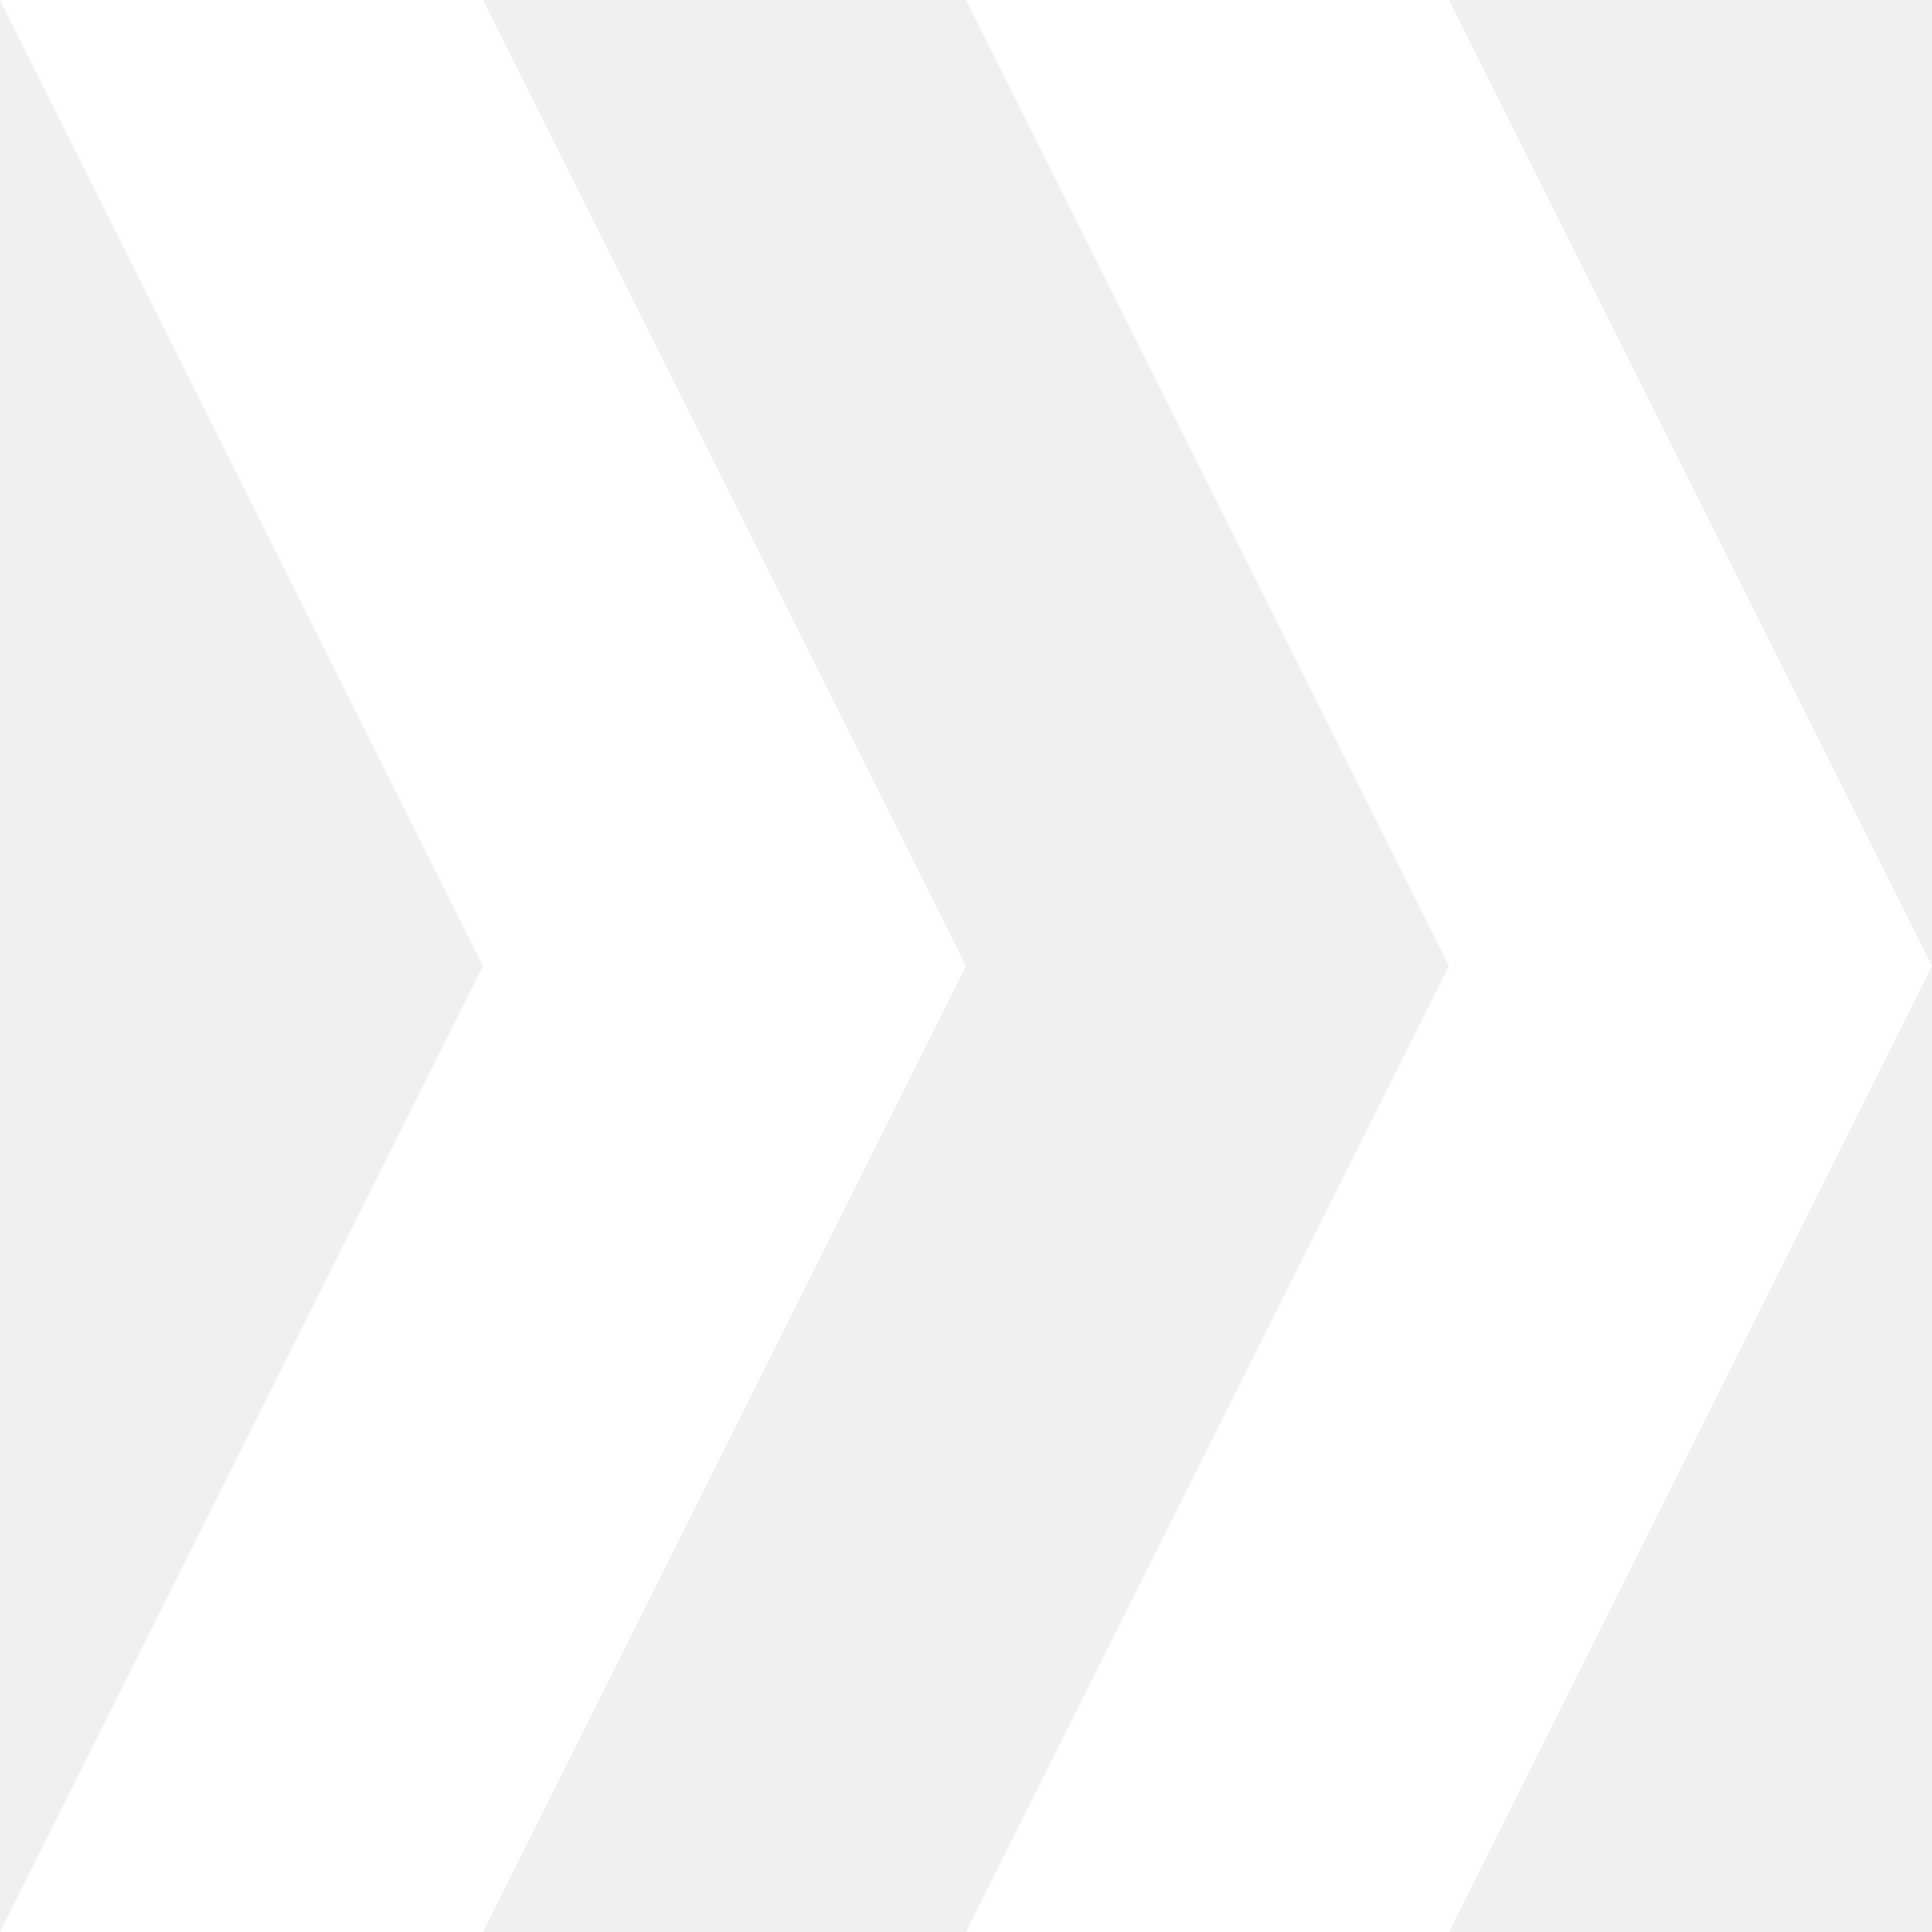
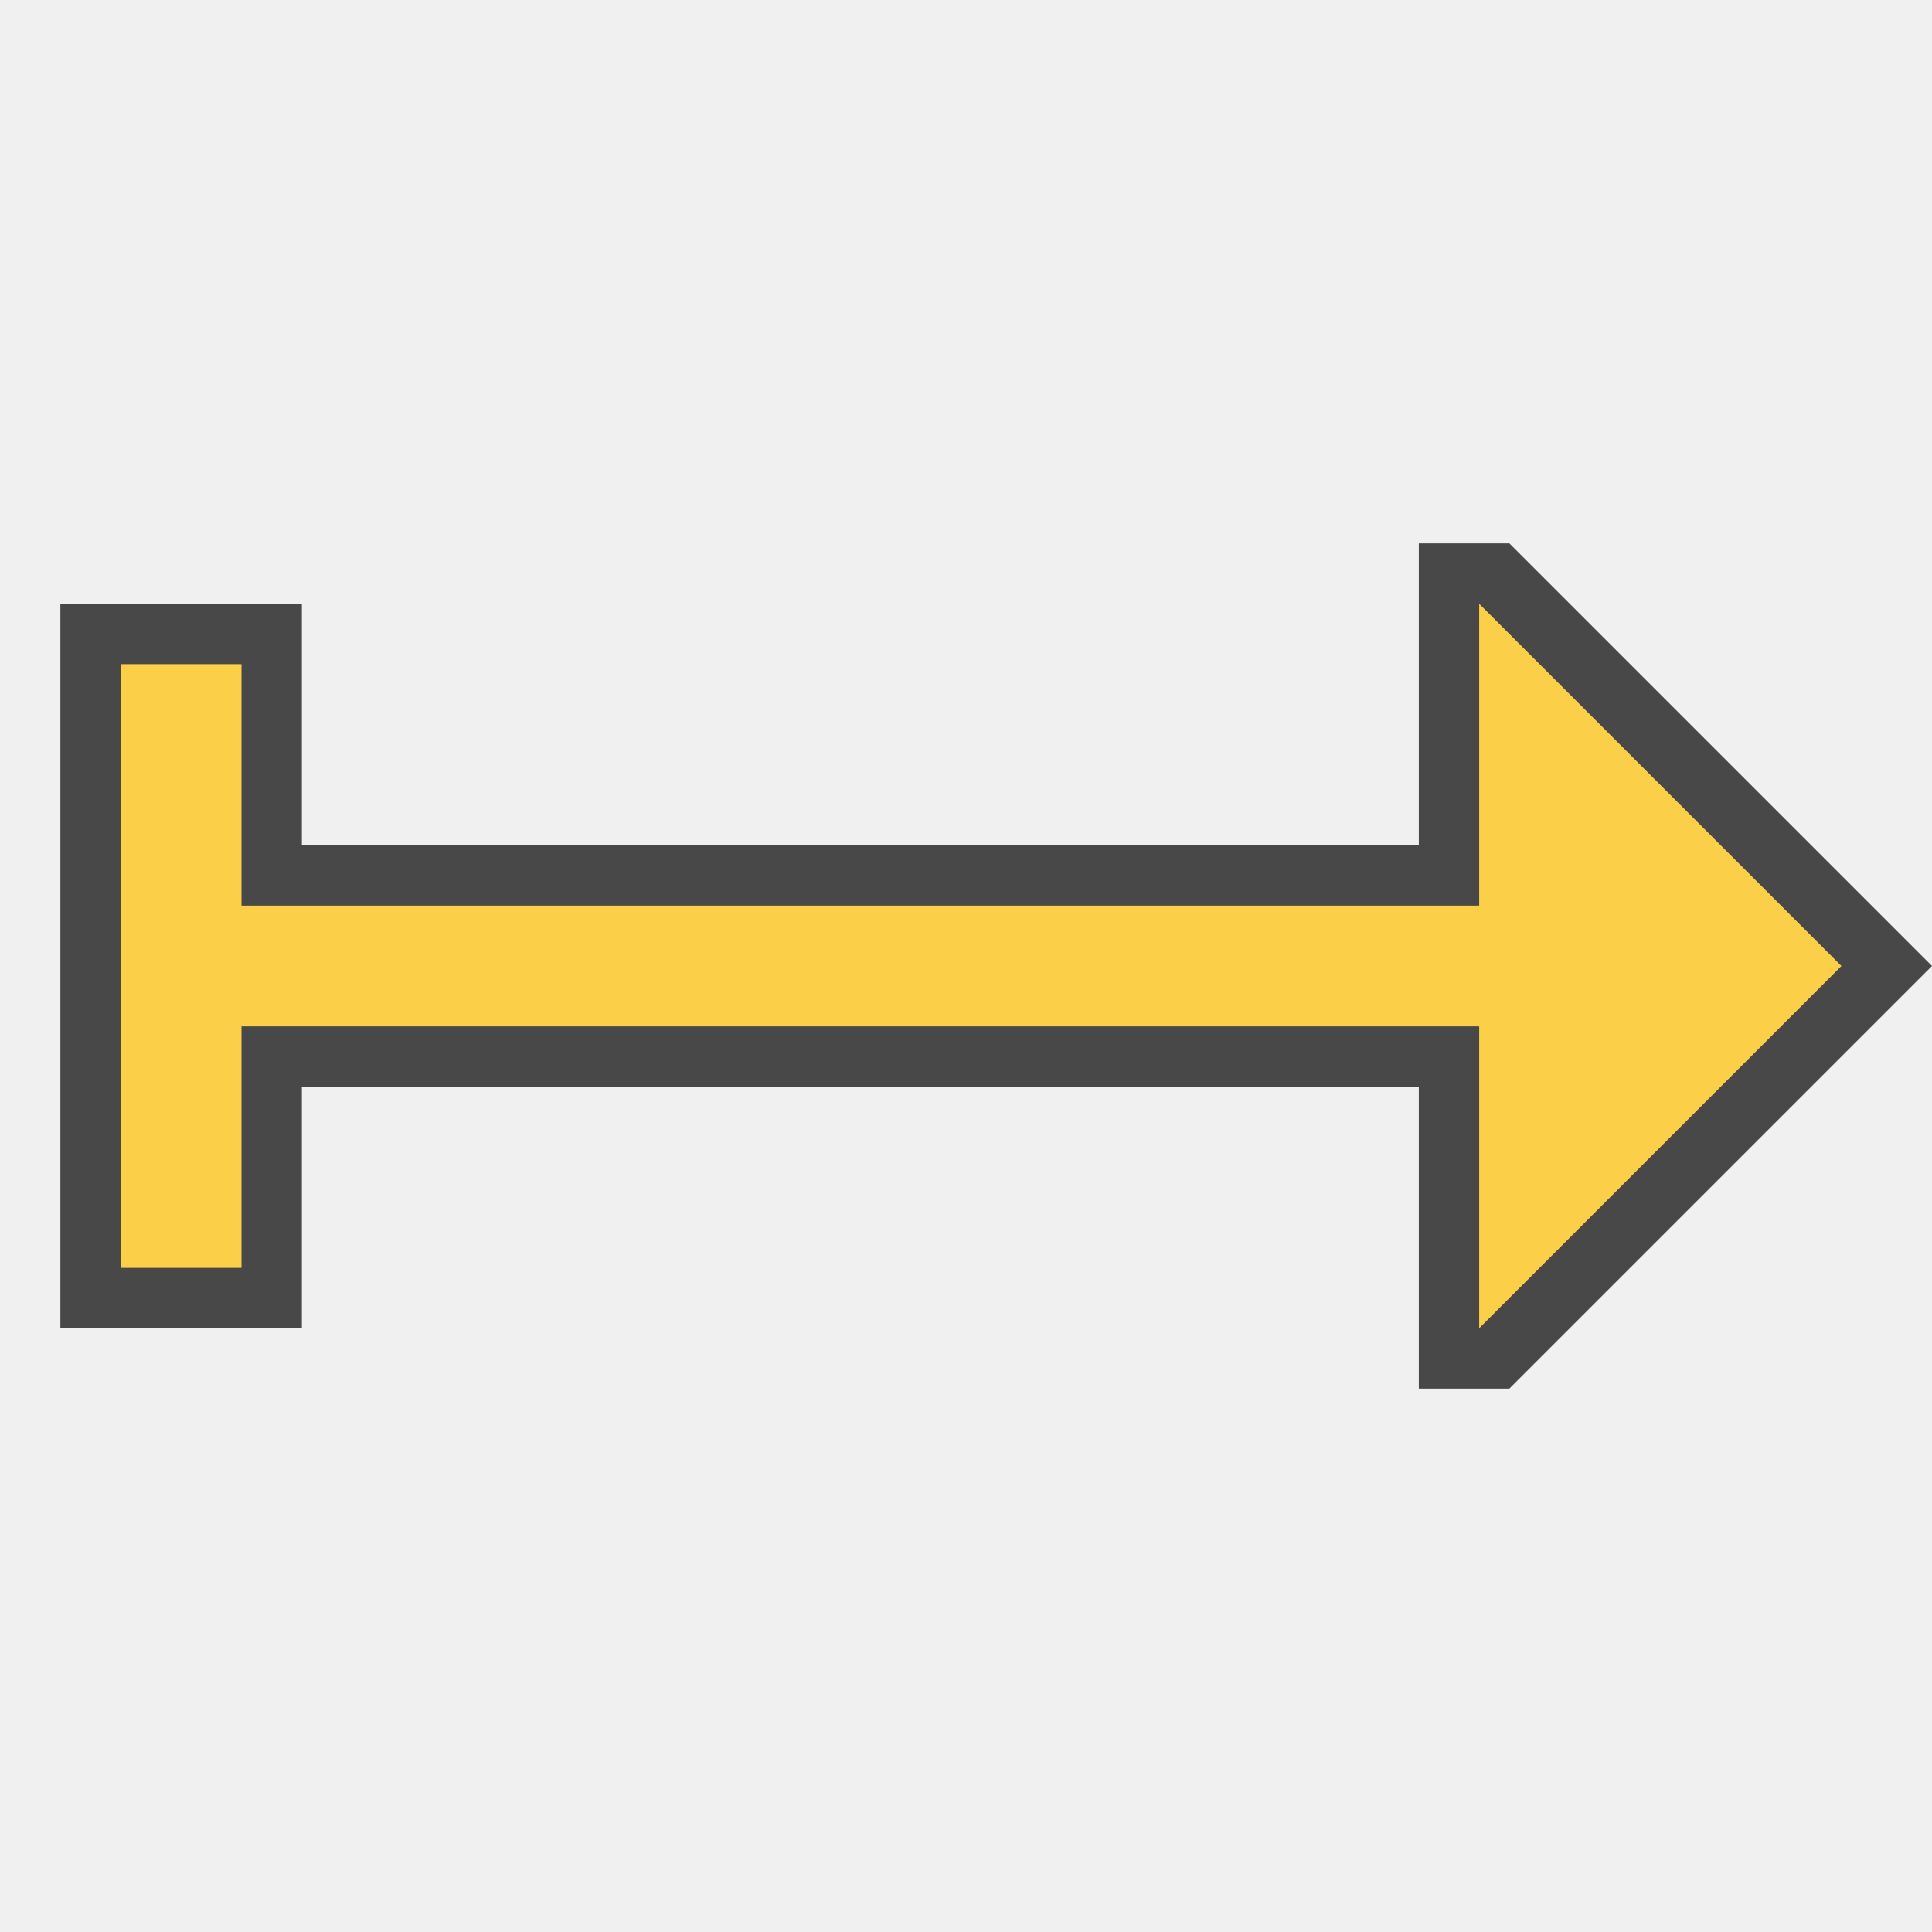
- <svg xmlns="http://www.w3.org/2000/svg" xmlns:xlink="http://www.w3.org/1999/xlink" width="4" height="4" id="svg2" version="1.0" viewBox="0 0 4 4">
-   <defs id="defs4">
+ <svg xmlns="http://www.w3.org/2000/svg" width="32px" height="32px" id="svg3505" version="1.1">
+   <defs id="defs3507">
    </defs>
-   <g id="layer1" transform="translate(0,-12)">
-     <g id="g25224">
-       <path id="path25220" d="m 0,12 1,2 -1,2 1,0 1,-2 -1,-2 z" style="opacity:1;fill:white;fill-opacity:1;fill-rule:nonzero;stroke:none;stroke-width:1;stroke-linecap:round;stroke-linejoin:miter;stroke-miterlimit:4;stroke-dasharray:none;stroke-dashoffset:0;stroke-opacity:1" />
-       <use height="100%" width="100%" transform="translate(2,0)" id="use25222" xlink:href="#path25220" y="0" x="0" />
+   <g id="layer1">
+     <g id="g4740" style="opacity:0.7">
+       <path id="path4563" d="M 1,10 L 1,22 L 5,22 L 5,18 L 23.5,18 L 23.5,23 L 25,23 L 32,16 L 25,9 L 23.5,9 L 23.5,14 L 5,14 L 5,10 L 1,10 z" style="opacity:1;fill:#000000;fill-opacity:1;fill-rule:nonzero;stroke:none;stroke-width:2;stroke-linecap:round;stroke-linejoin:round;stroke-miterlimit:4;stroke-dasharray:none;stroke-dashoffset:0;stroke-opacity:1" />
+       <path id="path4561" d="M 2,11 L 4,11 L 4,15 L 24.5,15 L 24.5,10 L 30.5,16 L 24.5,22 L 24.5,17 L 4,17 L 4,21 L 2,21 L 2,11 z" style="opacity:1;fill:#ffc000;fill-opacity:1;fill-rule:nonzero;stroke:none;stroke-width:2;stroke-linecap:round;stroke-linejoin:round;stroke-miterlimit:4;stroke-dasharray:none;stroke-dashoffset:0;stroke-opacity:1" />
    </g>
  </g>
</svg>
